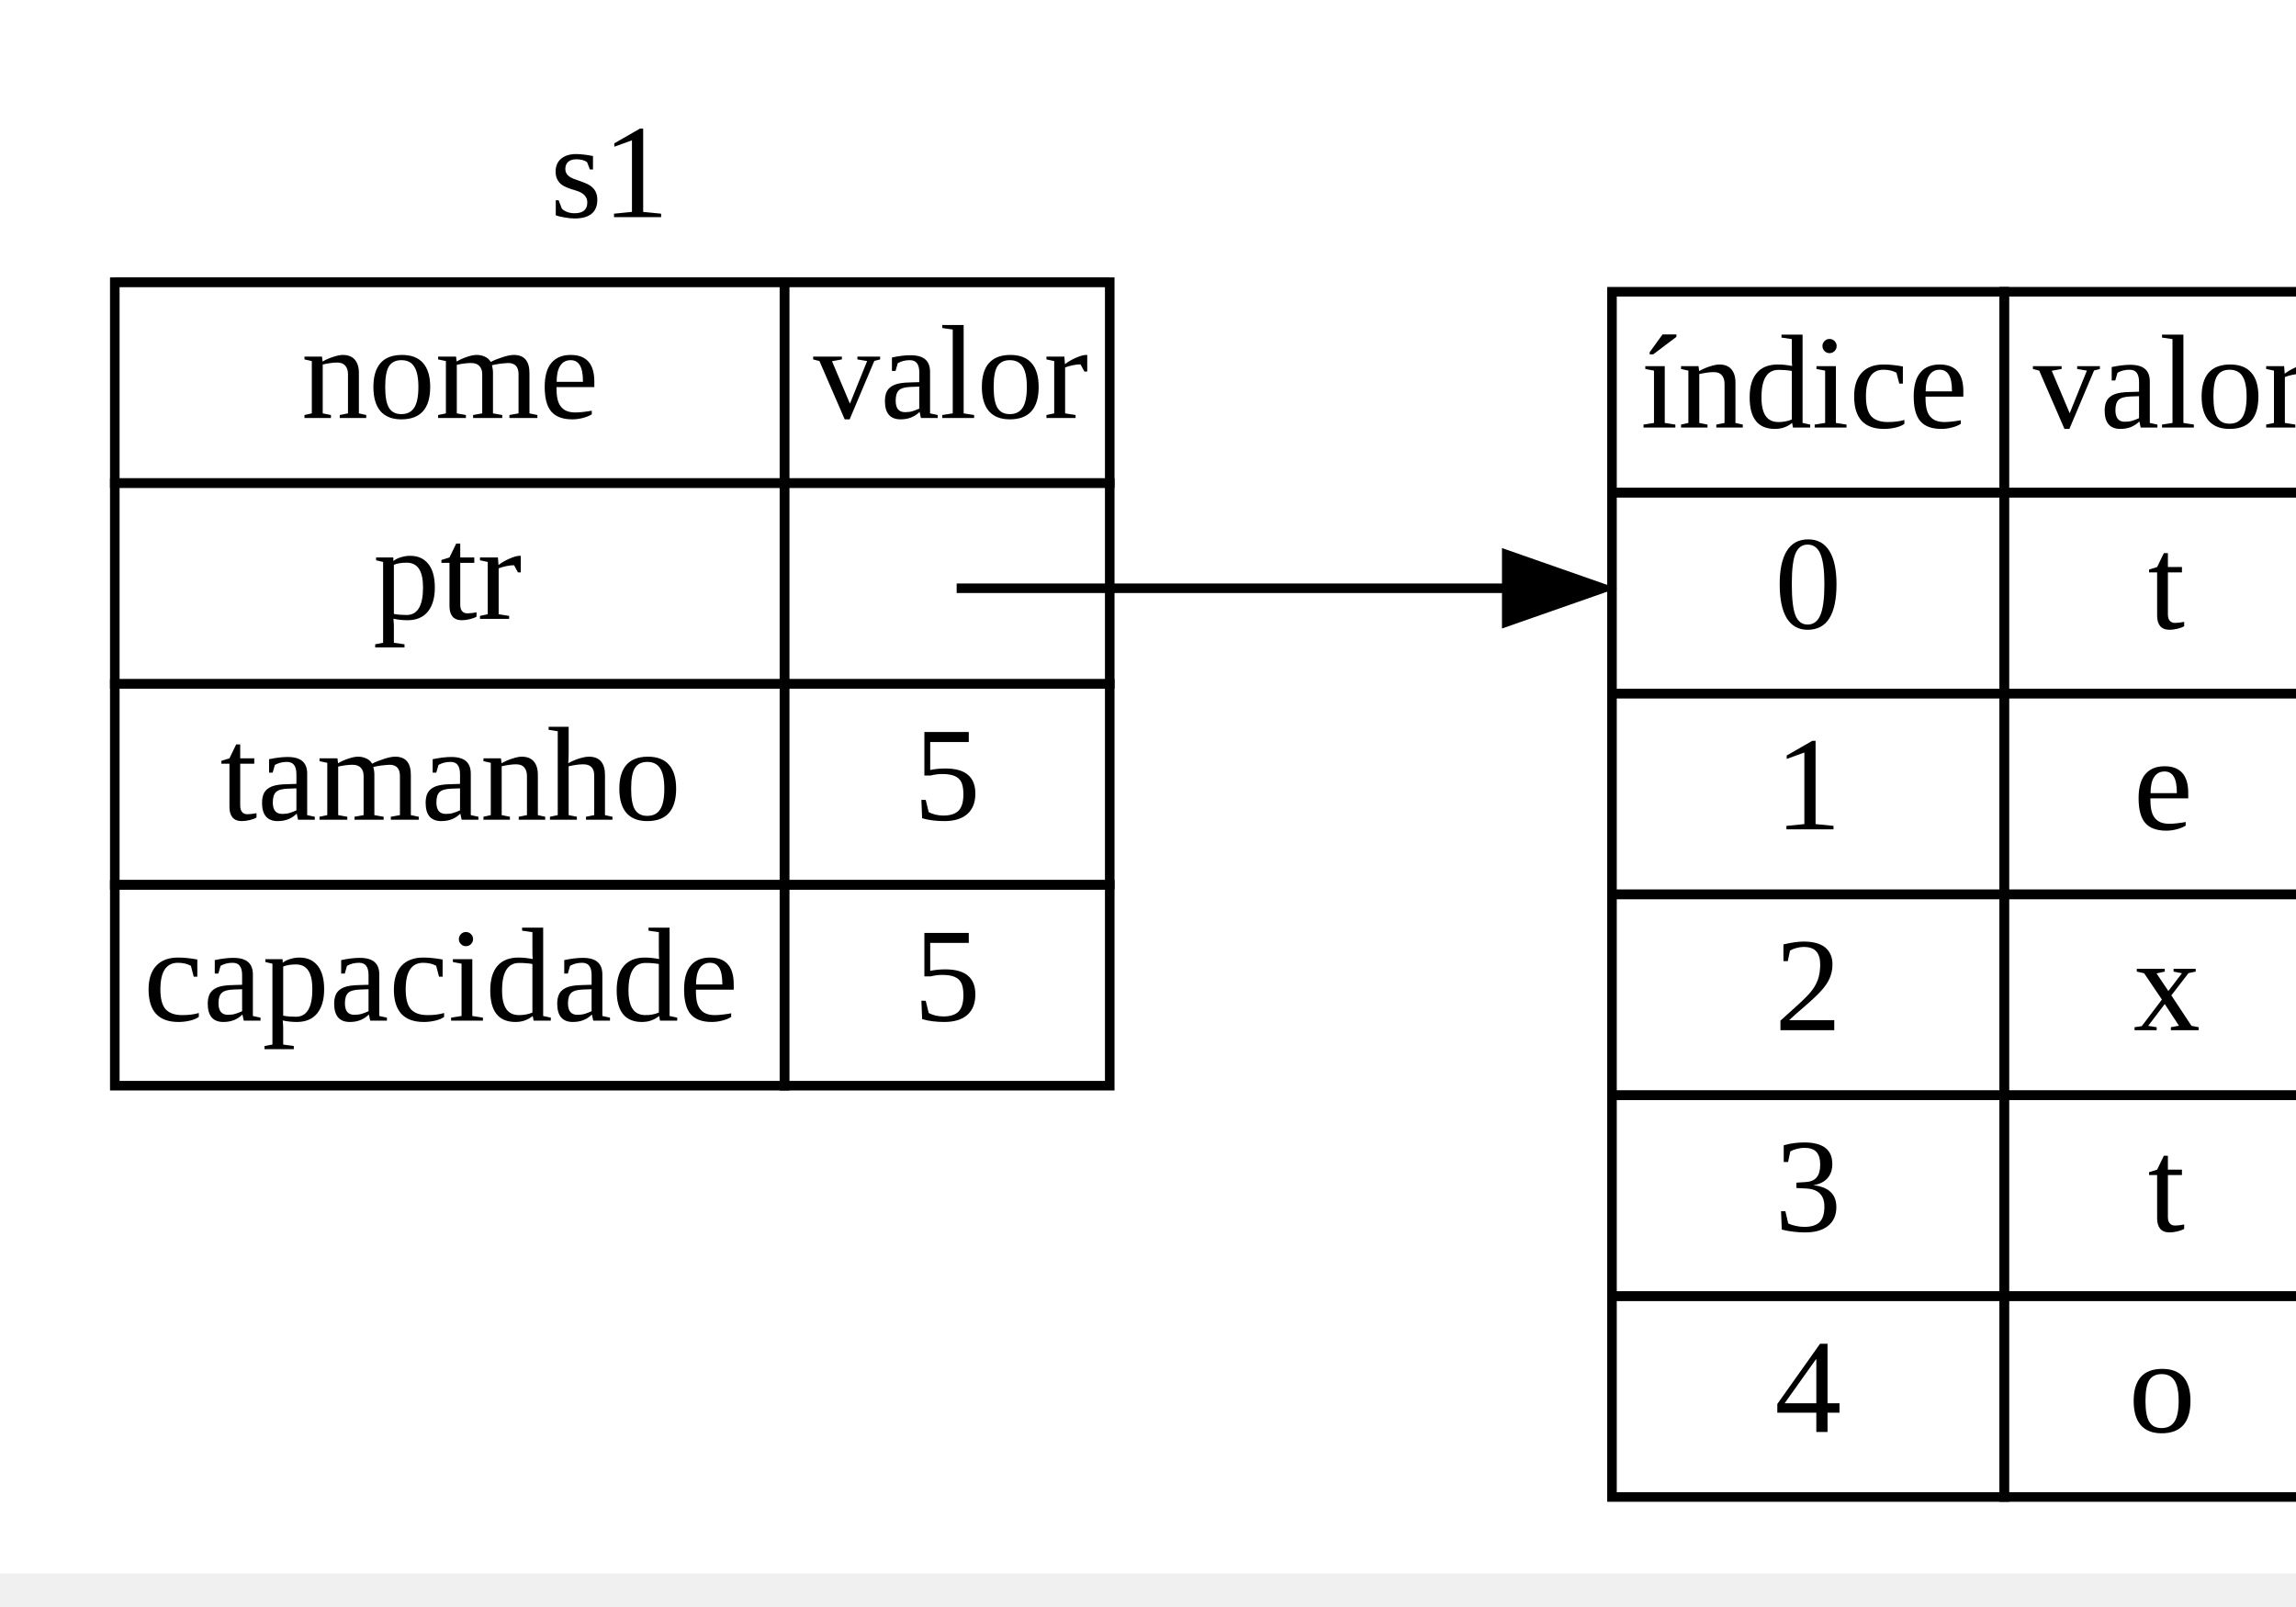
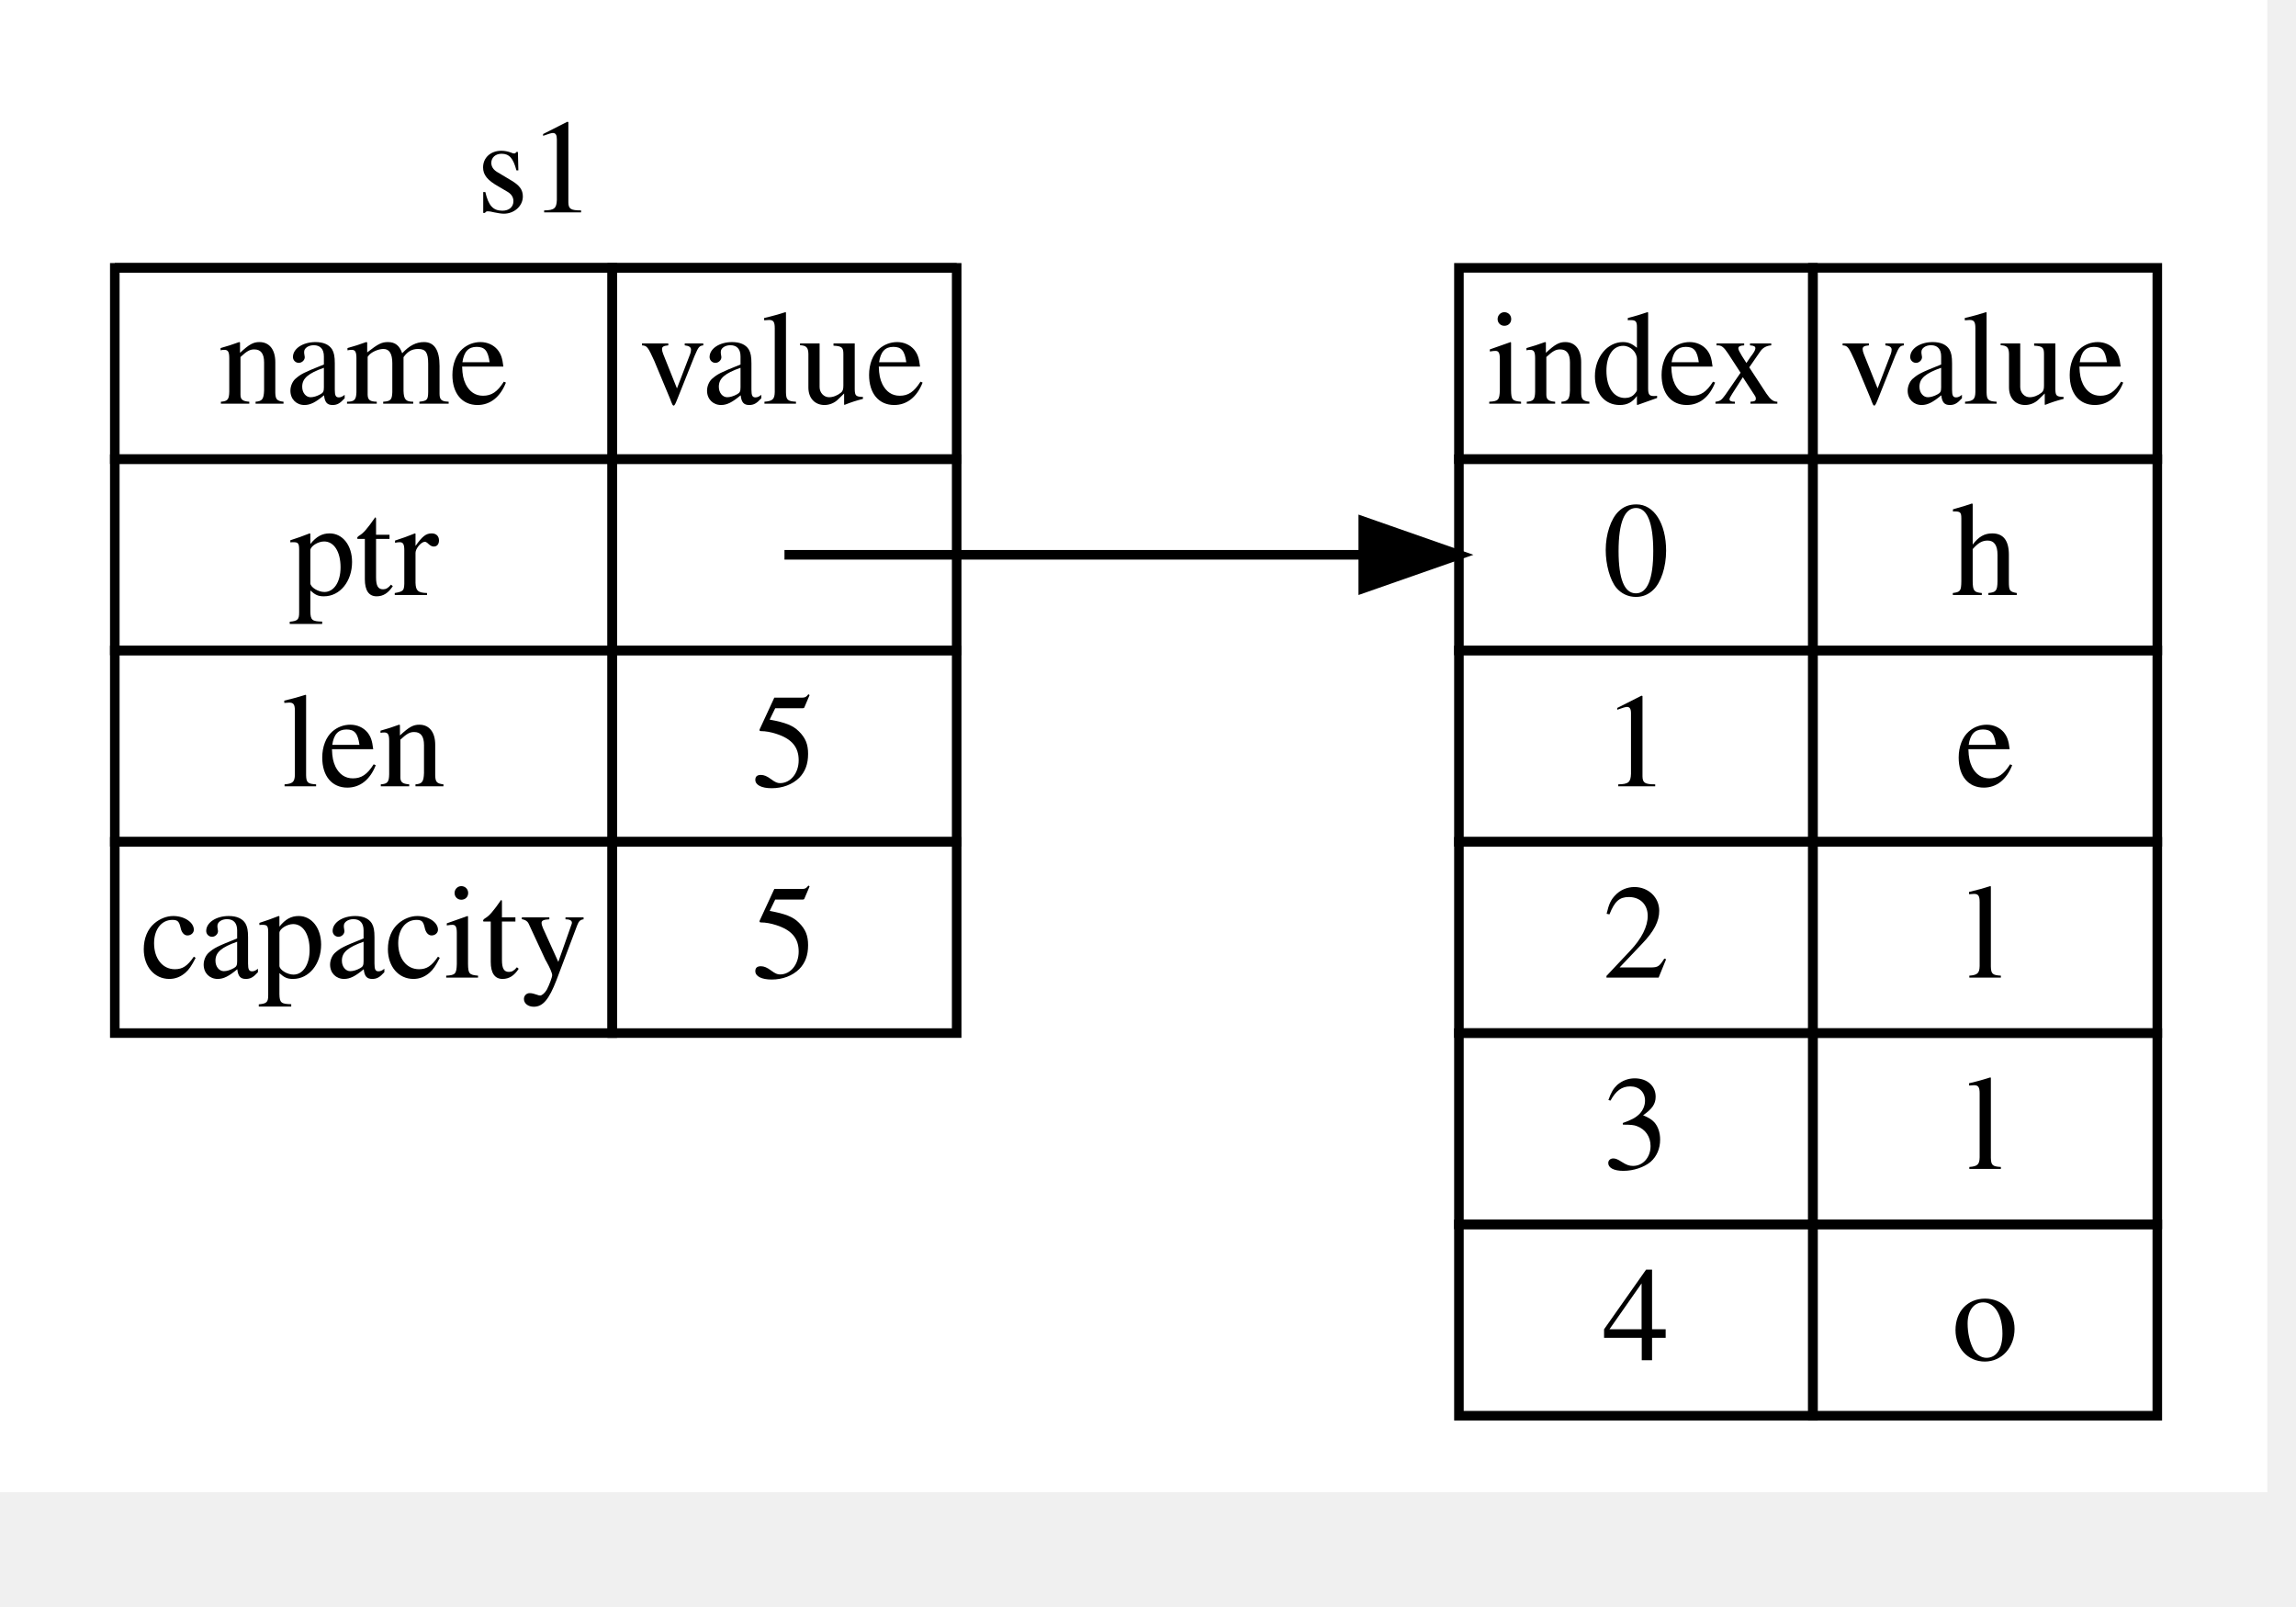
<svg xmlns="http://www.w3.org/2000/svg" viewBox="0.00 0.00 1000.00 700.00">
-   <g id="graph0" class="graph" transform="scale(4.16667 4.16667) rotate(0) translate(4 160.5)">
-     <polygon fill="white" stroke="none" points="-4,4 -4,-160.5 251,-160.5 251,4 -4,4" />
+   <g id="graph0" class="graph" transform="scale(4.1667 4.1667) rotate(0) translate(4 152)">
+     <polygon fill="#ffffff" stroke="transparent" points="-4,4 -4,-152 233,-152 233,4 -4,4" />
    <g id="node1" class="node">
-       <polyline fill="none" stroke="black" points="8,-131 112,-131 " />
-       <text text-anchor="start" x="53.5" y="-137.8" font-family="Times New Roman,serif" font-size="14.00">s1</text>
-       <polygon fill="none" stroke="black" points="8,-110 8,-131 78,-131 78,-110 8,-110" />
-       <text text-anchor="start" x="27.5" y="-116.8" font-family="Times New Roman,serif" font-size="14.00">nome</text>
-       <polygon fill="none" stroke="black" points="78,-110 78,-131 112,-131 112,-110 78,-110" />
-       <text text-anchor="start" x="81" y="-116.8" font-family="Times New Roman,serif" font-size="14.00">valor</text>
-       <polygon fill="none" stroke="black" points="8,-89 8,-110 78,-110 78,-89 8,-89" />
-       <text text-anchor="start" x="35" y="-95.8" font-family="Times New Roman,serif" font-size="14.00">ptr</text>
-       <polygon fill="none" stroke="black" points="78,-89 78,-110 112,-110 112,-89 78,-89" />
-       <polygon fill="none" stroke="black" points="8,-68 8,-89 78,-89 78,-68 8,-68" />
-       <text text-anchor="start" x="19" y="-74.8" font-family="Times New Roman,serif" font-size="14.00">tamanho</text>
-       <polygon fill="none" stroke="black" points="78,-68 78,-89 112,-89 112,-68 78,-68" />
-       <text text-anchor="start" x="91.5" y="-74.8" font-family="Times New Roman,serif" font-size="14.00">5</text>
-       <polygon fill="none" stroke="black" points="8,-47 8,-68 78,-68 78,-47 8,-47" />
-       <text text-anchor="start" x="11" y="-53.8" font-family="Times New Roman,serif" font-size="14.00">capacidade</text>
-       <polygon fill="none" stroke="black" points="78,-47 78,-68 112,-68 112,-47 78,-47" />
-       <text text-anchor="start" x="91.5" y="-53.8" font-family="Times New Roman,serif" font-size="14.00">5</text>
+       <polyline fill="none" stroke="#000000" points="8,-124 96,-124 " />
+       <text text-anchor="start" x="45.776" y="-129.8" font-family="Times,serif" font-size="14.00" fill="#000000">s1</text>
+       <polygon fill="none" stroke="#000000" points="8,-104 8,-124 60,-124 60,-104 8,-104" />
+       <text text-anchor="start" x="18.841" y="-109.8" font-family="Times,serif" font-size="14.00" fill="#000000">name</text>
+       <polygon fill="none" stroke="#000000" points="60,-104 60,-124 96,-124 96,-104 60,-104" />
+       <text text-anchor="start" x="62.841" y="-109.8" font-family="Times,serif" font-size="14.00" fill="#000000">value</text>
+       <polygon fill="none" stroke="#000000" points="8,-84 8,-104 60,-104 60,-84 8,-84" />
+       <text text-anchor="start" x="26.224" y="-89.8" font-family="Times,serif" font-size="14.00" fill="#000000">ptr</text>
+       <polygon fill="none" stroke="#000000" points="60,-84 60,-104 96,-104 96,-84 60,-84" />
+       <polygon fill="none" stroke="#000000" points="8,-64 8,-84 60,-84 60,-64 8,-64" />
+       <text text-anchor="start" x="25.448" y="-69.8" font-family="Times,serif" font-size="14.00" fill="#000000">len</text>
+       <polygon fill="none" stroke="#000000" points="60,-64 60,-84 96,-84 96,-64 60,-64" />
+       <text text-anchor="start" x="74.5" y="-69.8" font-family="Times,serif" font-size="14.00" fill="#000000">5</text>
+       <polygon fill="none" stroke="#000000" points="8,-44 8,-64 60,-64 60,-44 8,-44" />
+       <text text-anchor="start" x="10.683" y="-49.8" font-family="Times,serif" font-size="14.00" fill="#000000">capacity</text>
+       <polygon fill="none" stroke="#000000" points="60,-44 60,-64 96,-64 96,-44 60,-44" />
+       <text text-anchor="start" x="74.5" y="-49.8" font-family="Times,serif" font-size="14.00" fill="#000000">5</text>
    </g>
    <g id="node2" class="node">
-       <polygon fill="none" stroke="black" points="164.5,-109 164.5,-130 205.5,-130 205.5,-109 164.5,-109" />
-       <text text-anchor="start" x="167.5" y="-115.8" font-family="Times New Roman,serif" font-size="14.00">índice</text>
-       <polygon fill="none" stroke="black" points="205.5,-109 205.5,-130 239.5,-130 239.5,-109 205.5,-109" />
-       <text text-anchor="start" x="208.5" y="-115.8" font-family="Times New Roman,serif" font-size="14.00">valor</text>
-       <polygon fill="none" stroke="black" points="164.5,-88 164.5,-109 205.5,-109 205.5,-88 164.5,-88" />
-       <text text-anchor="start" x="181.5" y="-94.8" font-family="Times New Roman,serif" font-size="14.00">0</text>
-       <polygon fill="none" stroke="black" points="205.5,-88 205.5,-109 239.5,-109 239.5,-88 205.5,-88" />
-       <text text-anchor="start" x="220.5" y="-94.8" font-family="Times New Roman,serif" font-size="14.00">t</text>
-       <polygon fill="none" stroke="black" points="164.5,-67 164.5,-88 205.5,-88 205.5,-67 164.5,-67" />
-       <text text-anchor="start" x="181.5" y="-73.8" font-family="Times New Roman,serif" font-size="14.00">1</text>
-       <polygon fill="none" stroke="black" points="205.5,-67 205.5,-88 239.5,-88 239.5,-67 205.5,-67" />
-       <text text-anchor="start" x="219" y="-73.8" font-family="Times New Roman,serif" font-size="14.00">e</text>
-       <polygon fill="none" stroke="black" points="164.5,-46 164.5,-67 205.5,-67 205.5,-46 164.5,-46" />
-       <text text-anchor="start" x="181.5" y="-52.8" font-family="Times New Roman,serif" font-size="14.00">2</text>
-       <polygon fill="none" stroke="black" points="205.5,-46 205.5,-67 239.5,-67 239.5,-46 205.5,-46" />
-       <text text-anchor="start" x="219" y="-52.8" font-family="Times New Roman,serif" font-size="14.00">x</text>
-       <polygon fill="none" stroke="black" points="164.5,-25 164.5,-46 205.5,-46 205.5,-25 164.5,-25" />
-       <text text-anchor="start" x="181.5" y="-31.8" font-family="Times New Roman,serif" font-size="14.00">3</text>
-       <polygon fill="none" stroke="black" points="205.5,-25 205.5,-46 239.5,-46 239.5,-25 205.5,-25" />
-       <text text-anchor="start" x="220.5" y="-31.8" font-family="Times New Roman,serif" font-size="14.00">t</text>
-       <polygon fill="none" stroke="black" points="164.5,-4 164.5,-25 205.5,-25 205.5,-4 164.5,-4" />
-       <text text-anchor="start" x="181.5" y="-10.8" font-family="Times New Roman,serif" font-size="14.00">4</text>
-       <polygon fill="none" stroke="black" points="205.5,-4 205.5,-25 239.5,-25 239.5,-4 205.5,-4" />
-       <text text-anchor="start" x="218.5" y="-10.8" font-family="Times New Roman,serif" font-size="14.00">o</text>
+       <polygon fill="none" stroke="#000000" points="148.5,-104 148.5,-124 185.5,-124 185.5,-104 148.5,-104" />
+       <text text-anchor="start" x="151.448" y="-109.8" font-family="Times,serif" font-size="14.00" fill="#000000">index</text>
+       <polygon fill="none" stroke="#000000" points="185.5,-104 185.5,-124 221.5,-124 221.5,-104 185.5,-104" />
+       <text text-anchor="start" x="188.341" y="-109.8" font-family="Times,serif" font-size="14.00" fill="#000000">value</text>
+       <polygon fill="none" stroke="#000000" points="148.5,-84 148.5,-104 185.5,-104 185.5,-84 148.5,-84" />
+       <text text-anchor="start" x="163.5" y="-89.8" font-family="Times,serif" font-size="14.00" fill="#000000">0</text>
+       <polygon fill="none" stroke="#000000" points="185.5,-84 185.5,-104 221.5,-104 221.5,-84 185.5,-84" />
+       <text text-anchor="start" x="200" y="-89.8" font-family="Times,serif" font-size="14.00" fill="#000000">h</text>
+       <polygon fill="none" stroke="#000000" points="148.5,-64 148.5,-84 185.5,-84 185.5,-64 148.5,-64" />
+       <text text-anchor="start" x="163.5" y="-69.8" font-family="Times,serif" font-size="14.00" fill="#000000">1</text>
+       <polygon fill="none" stroke="#000000" points="185.5,-64 185.5,-84 221.5,-84 221.5,-64 185.5,-64" />
+       <text text-anchor="start" x="200.393" y="-69.8" font-family="Times,serif" font-size="14.00" fill="#000000">e</text>
+       <polygon fill="none" stroke="#000000" points="148.5,-44 148.5,-64 185.5,-64 185.5,-44 148.5,-44" />
+       <text text-anchor="start" x="163.5" y="-49.8" font-family="Times,serif" font-size="14.00" fill="#000000">2</text>
+       <polygon fill="none" stroke="#000000" points="185.5,-44 185.5,-64 221.5,-64 221.5,-44 185.5,-44" />
+       <text text-anchor="start" x="201.555" y="-49.8" font-family="Times,serif" font-size="14.00" fill="#000000">l</text>
+       <polygon fill="none" stroke="#000000" points="148.5,-24 148.5,-44 185.5,-44 185.5,-24 148.5,-24" />
+       <text text-anchor="start" x="163.5" y="-29.8" font-family="Times,serif" font-size="14.00" fill="#000000">3</text>
+       <polygon fill="none" stroke="#000000" points="185.5,-24 185.5,-44 221.5,-44 221.5,-24 185.5,-24" />
+       <text text-anchor="start" x="201.555" y="-29.8" font-family="Times,serif" font-size="14.00" fill="#000000">l</text>
+       <polygon fill="none" stroke="#000000" points="148.5,-4 148.5,-24 185.5,-24 185.5,-4 148.5,-4" />
+       <text text-anchor="start" x="163.5" y="-9.8" font-family="Times,serif" font-size="14.00" fill="#000000">4</text>
+       <polygon fill="none" stroke="#000000" points="185.5,-4 185.5,-24 221.5,-24 221.5,-4 185.5,-4" />
+       <text text-anchor="start" x="200" y="-9.8" font-family="Times,serif" font-size="14.00" fill="#000000">o</text>
    </g>
    <g id="edge1" class="edge">
-       <path fill="none" stroke="black" d="M96,-99C96,-99 125.745,-99 153.446,-99" />
-       <polygon fill="black" stroke="black" points="153.5,-102.5 163.5,-99 153.5,-95.5 153.5,-102.5" />
+       <path fill="none" stroke="#000000" d="M78,-94C78,-94 109.341,-94 138.38,-94" />
+       <polygon fill="#000000" stroke="#000000" points="138.5,-97.5 148.5,-94 138.5,-90.5 138.5,-97.5" />
    </g>
  </g>
</svg>
